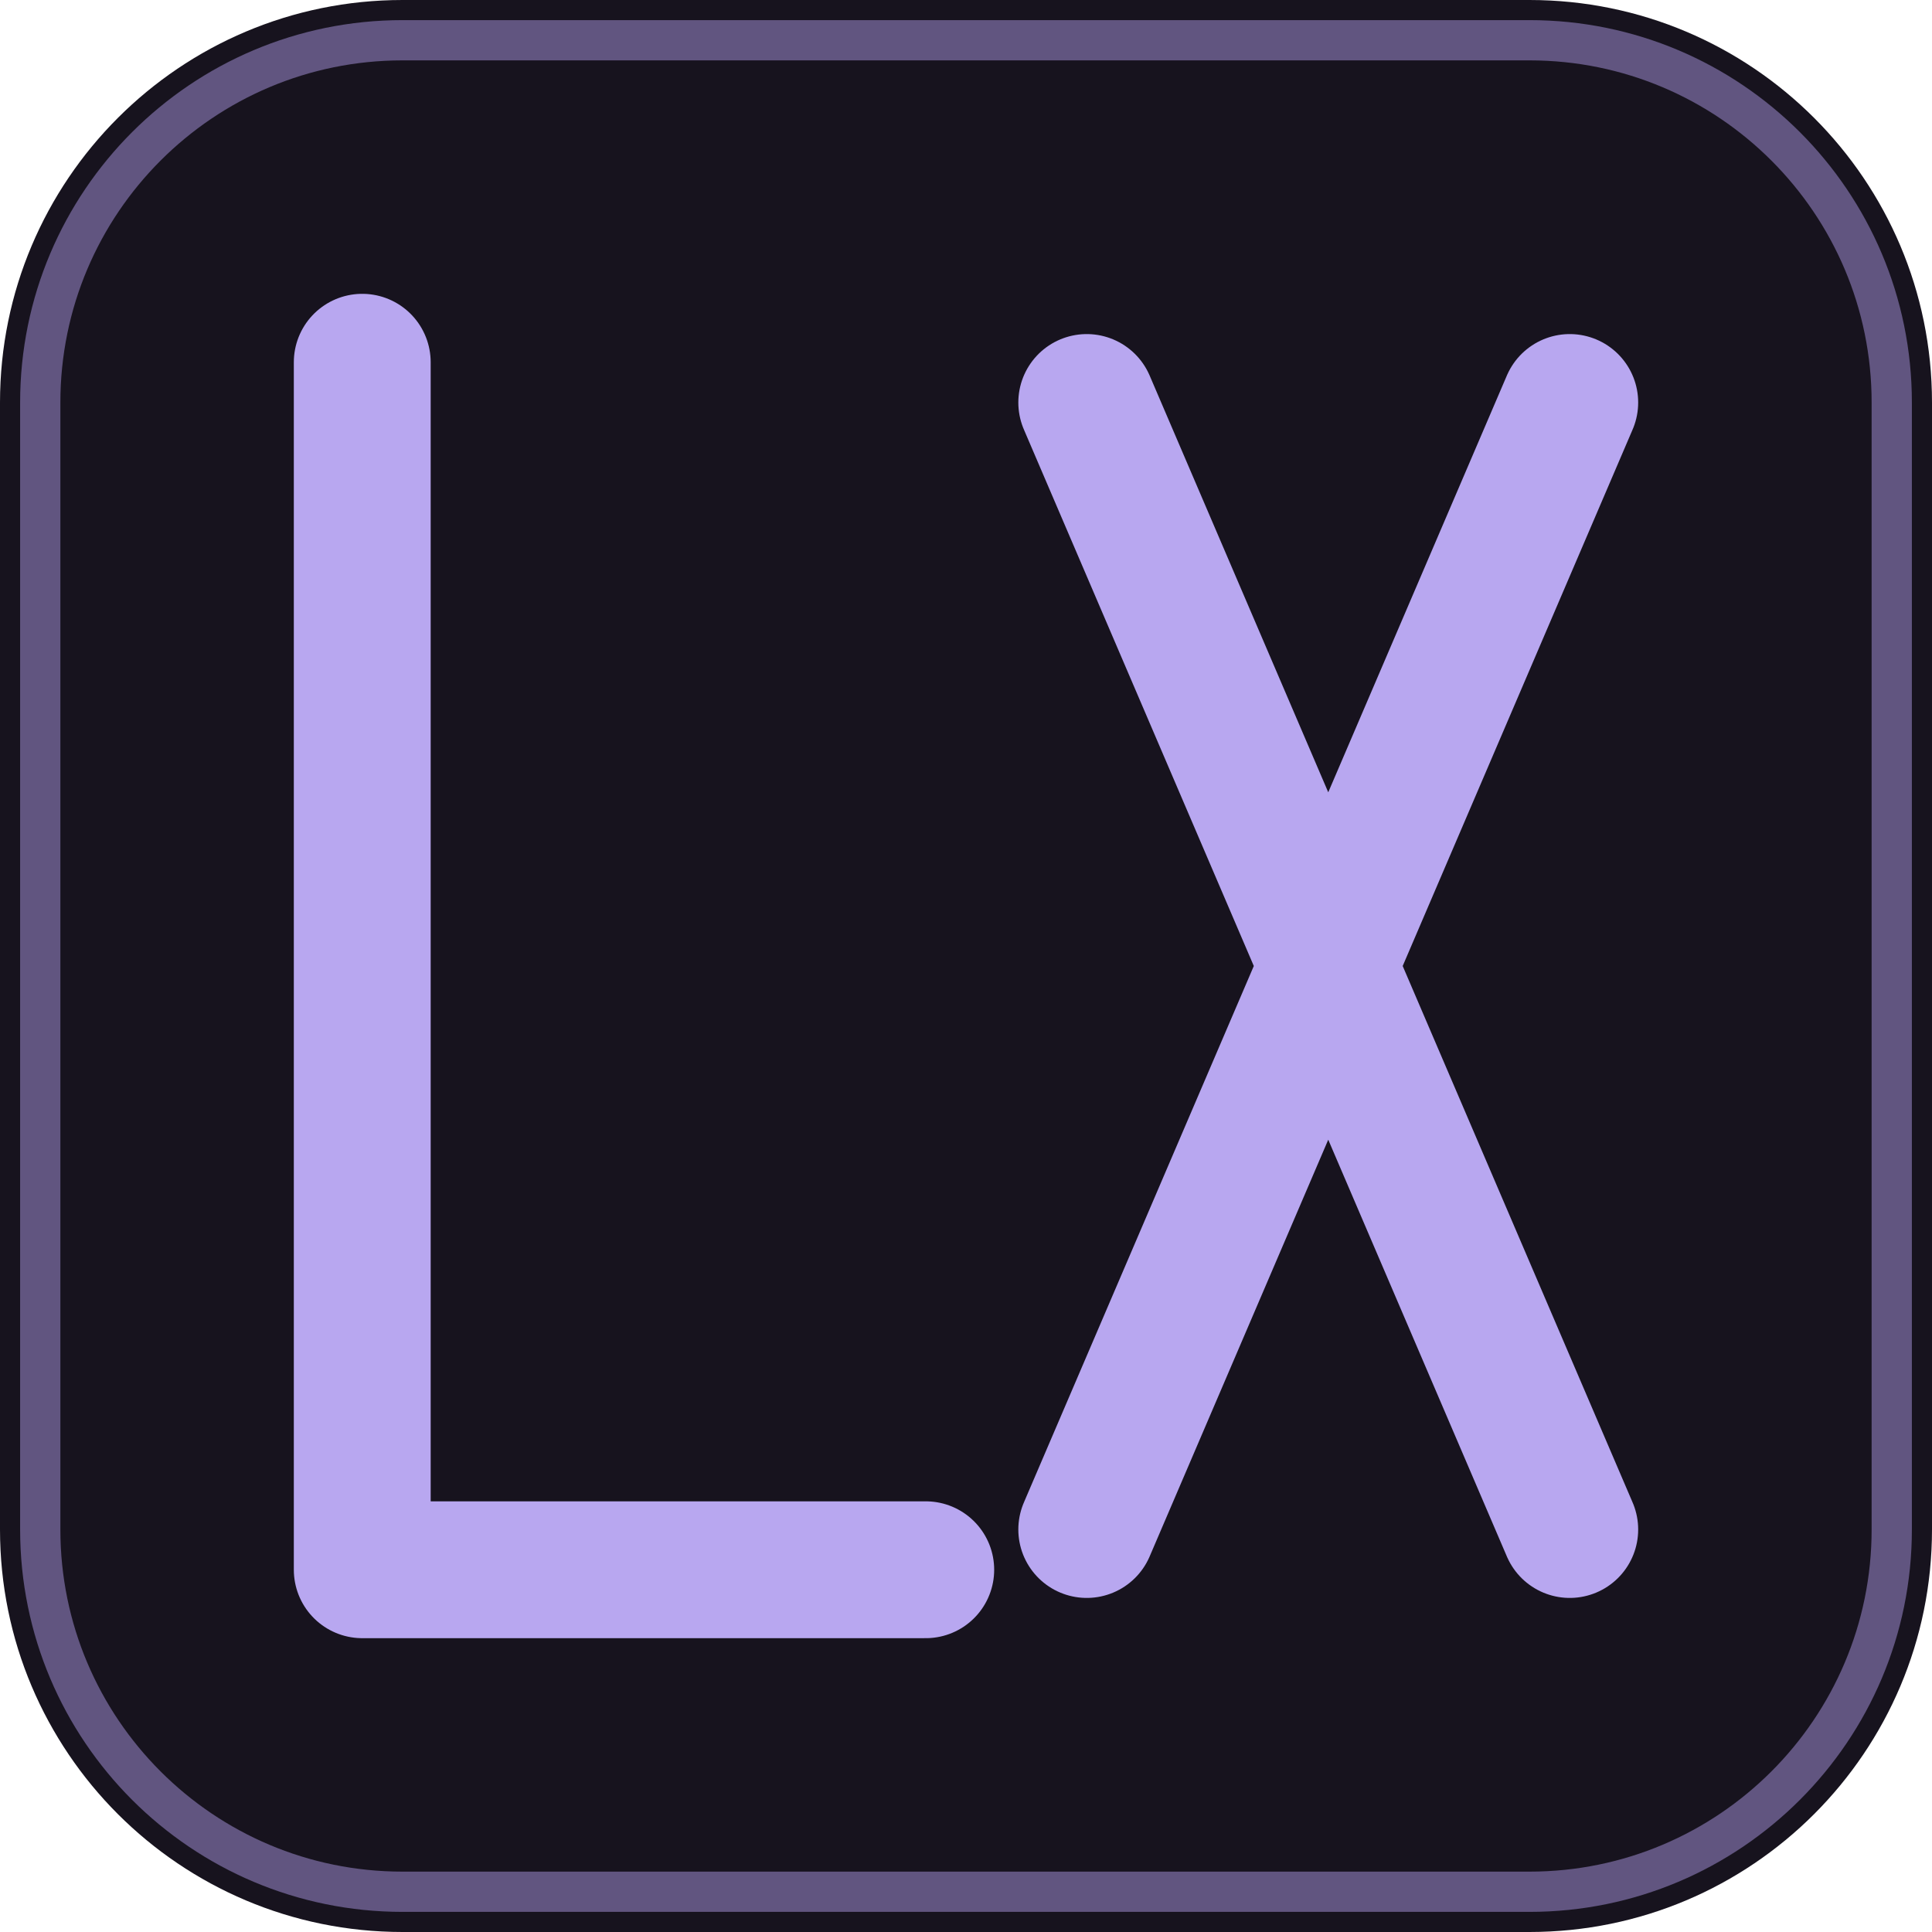
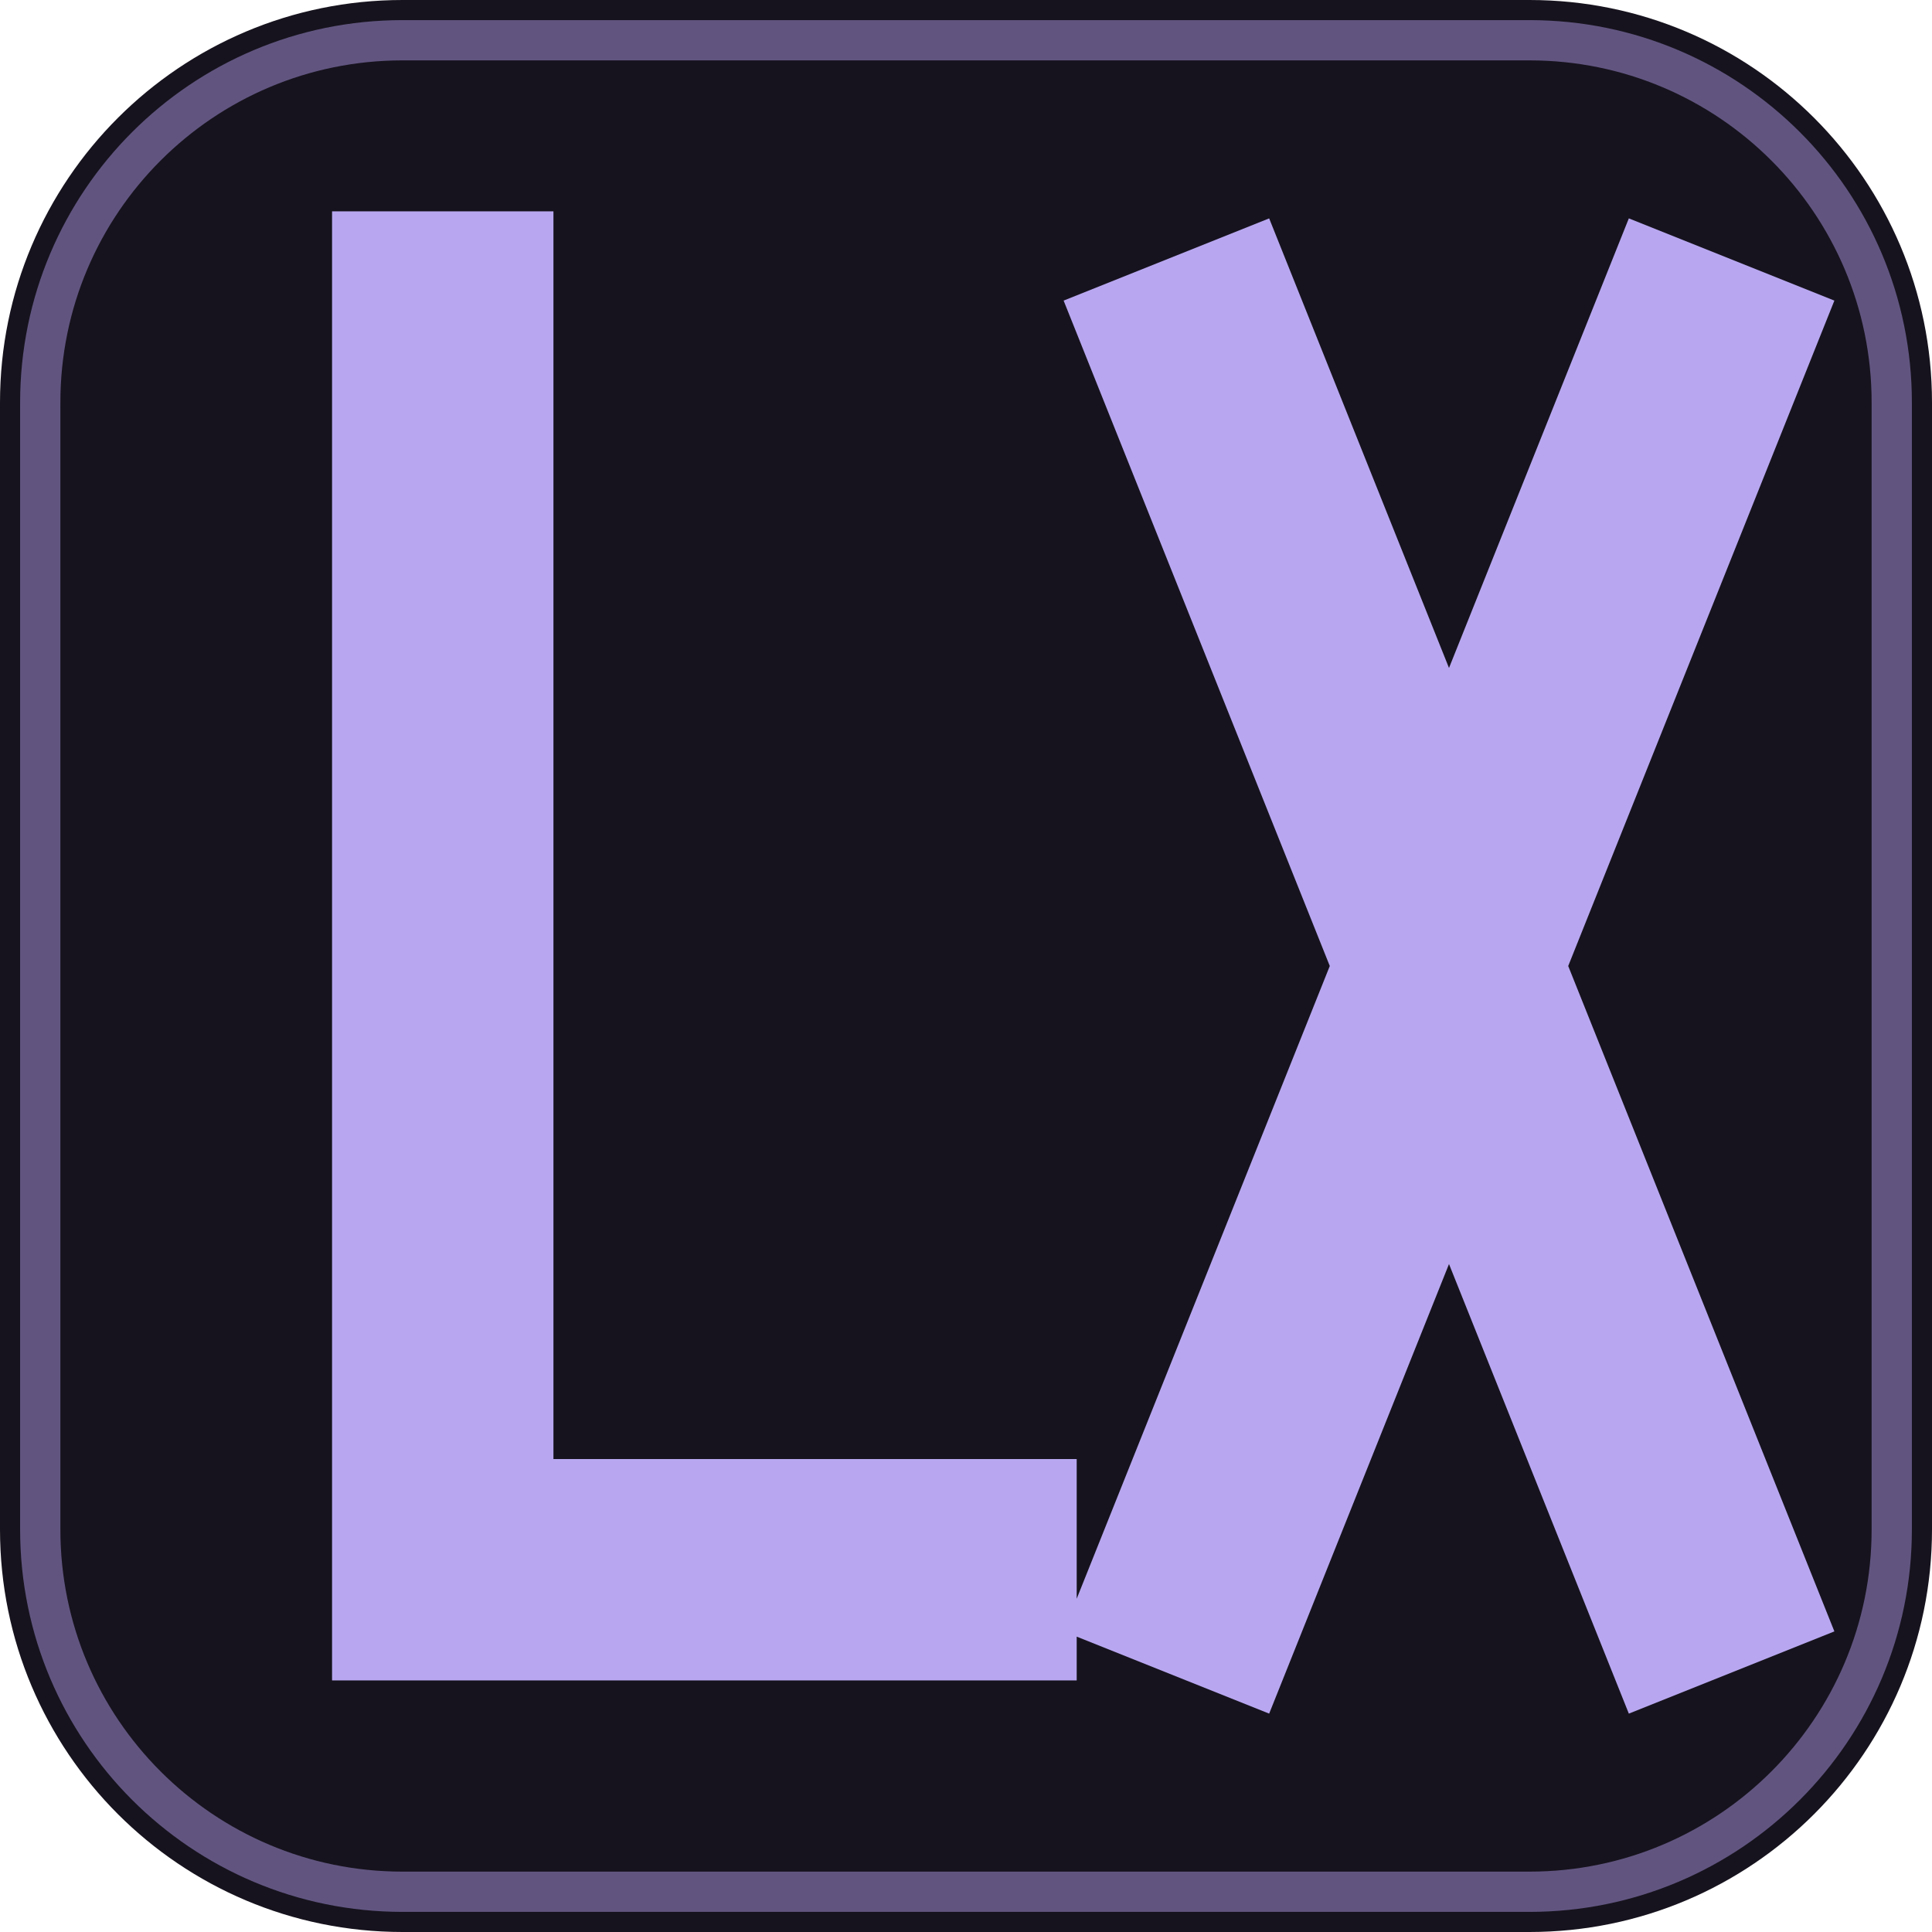
<svg xmlns="http://www.w3.org/2000/svg" viewBox="0 0 48 48">
  <rect width="48" height="48" rx="10" fill="#17131e" />
  <rect x="1" y="1" width="46" height="46" rx="9" fill="none" stroke="#615580" />
-   <path d="M9 9v30h14M27 10l12 28M39 10 27 38" fill="none" stroke="#b8a7f0" stroke-width="3.4" stroke-linecap="round" stroke-linejoin="round" />
+   <path d="M11 8v31h13M30 9l12 30M42 9 30 39" fill="none" stroke="#b8a7f0" stroke-width="5.5" stroke-linecap="square" stroke-linejoin="miter" />
</svg>
